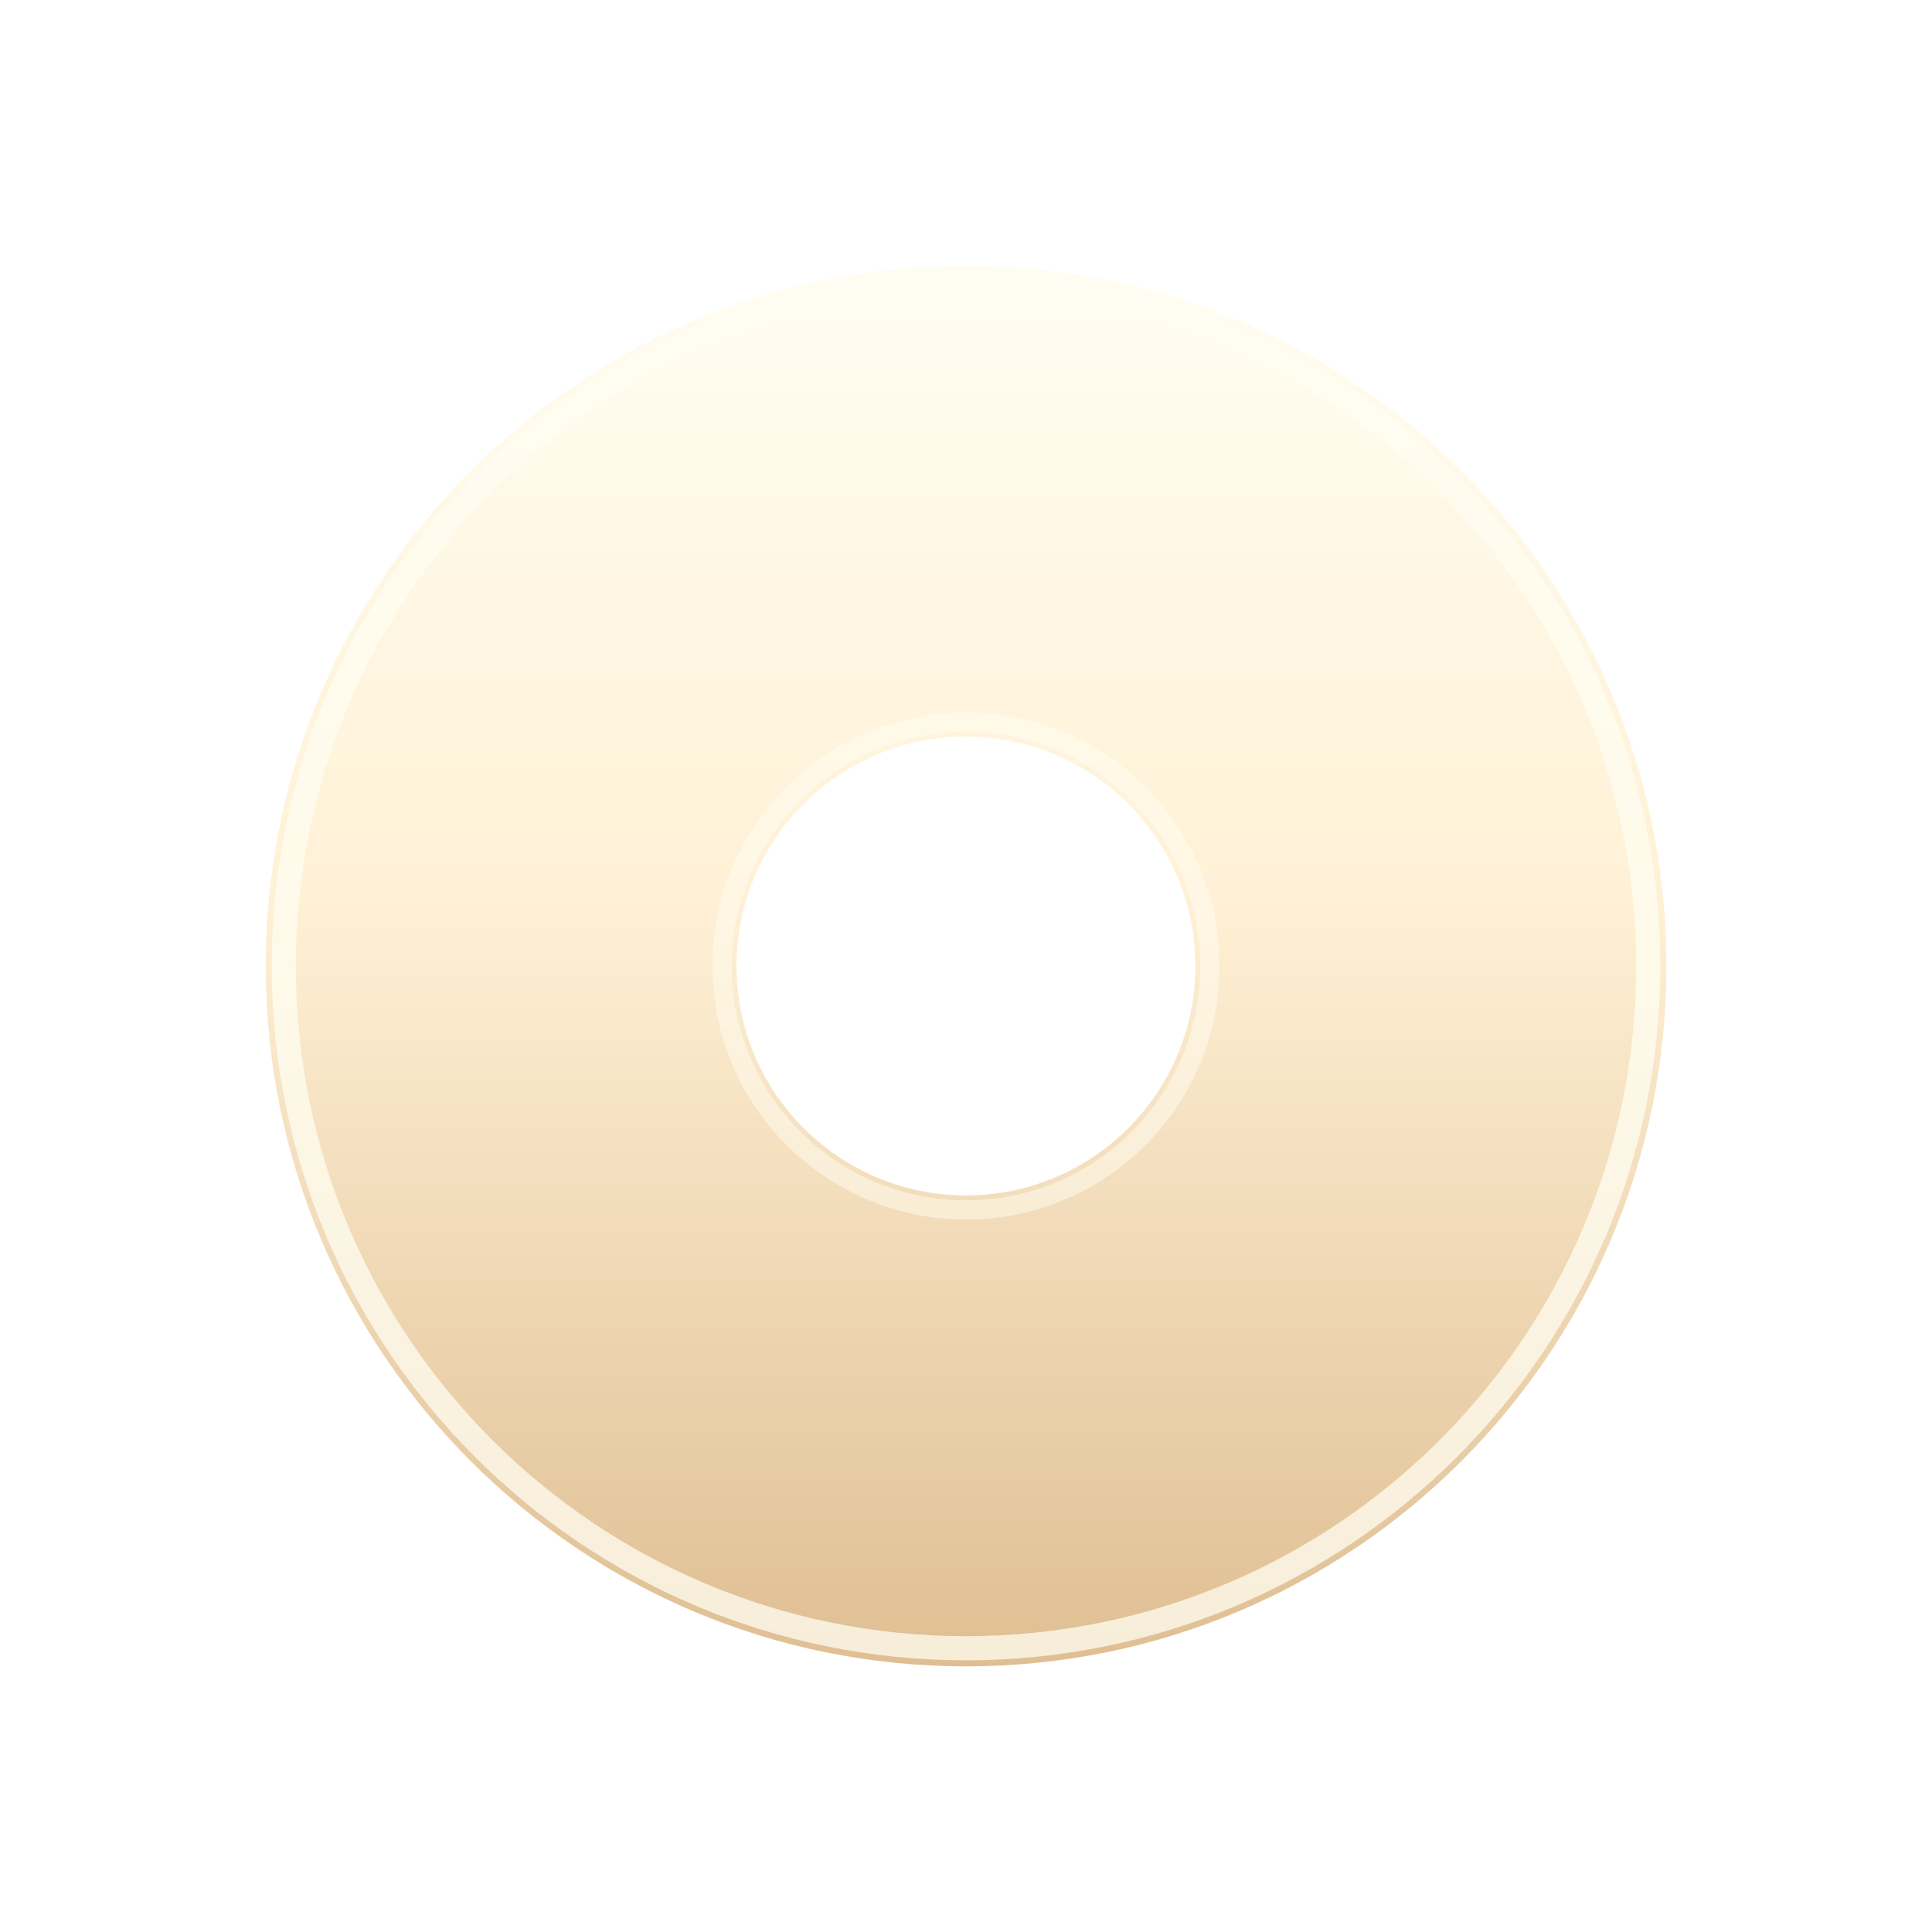
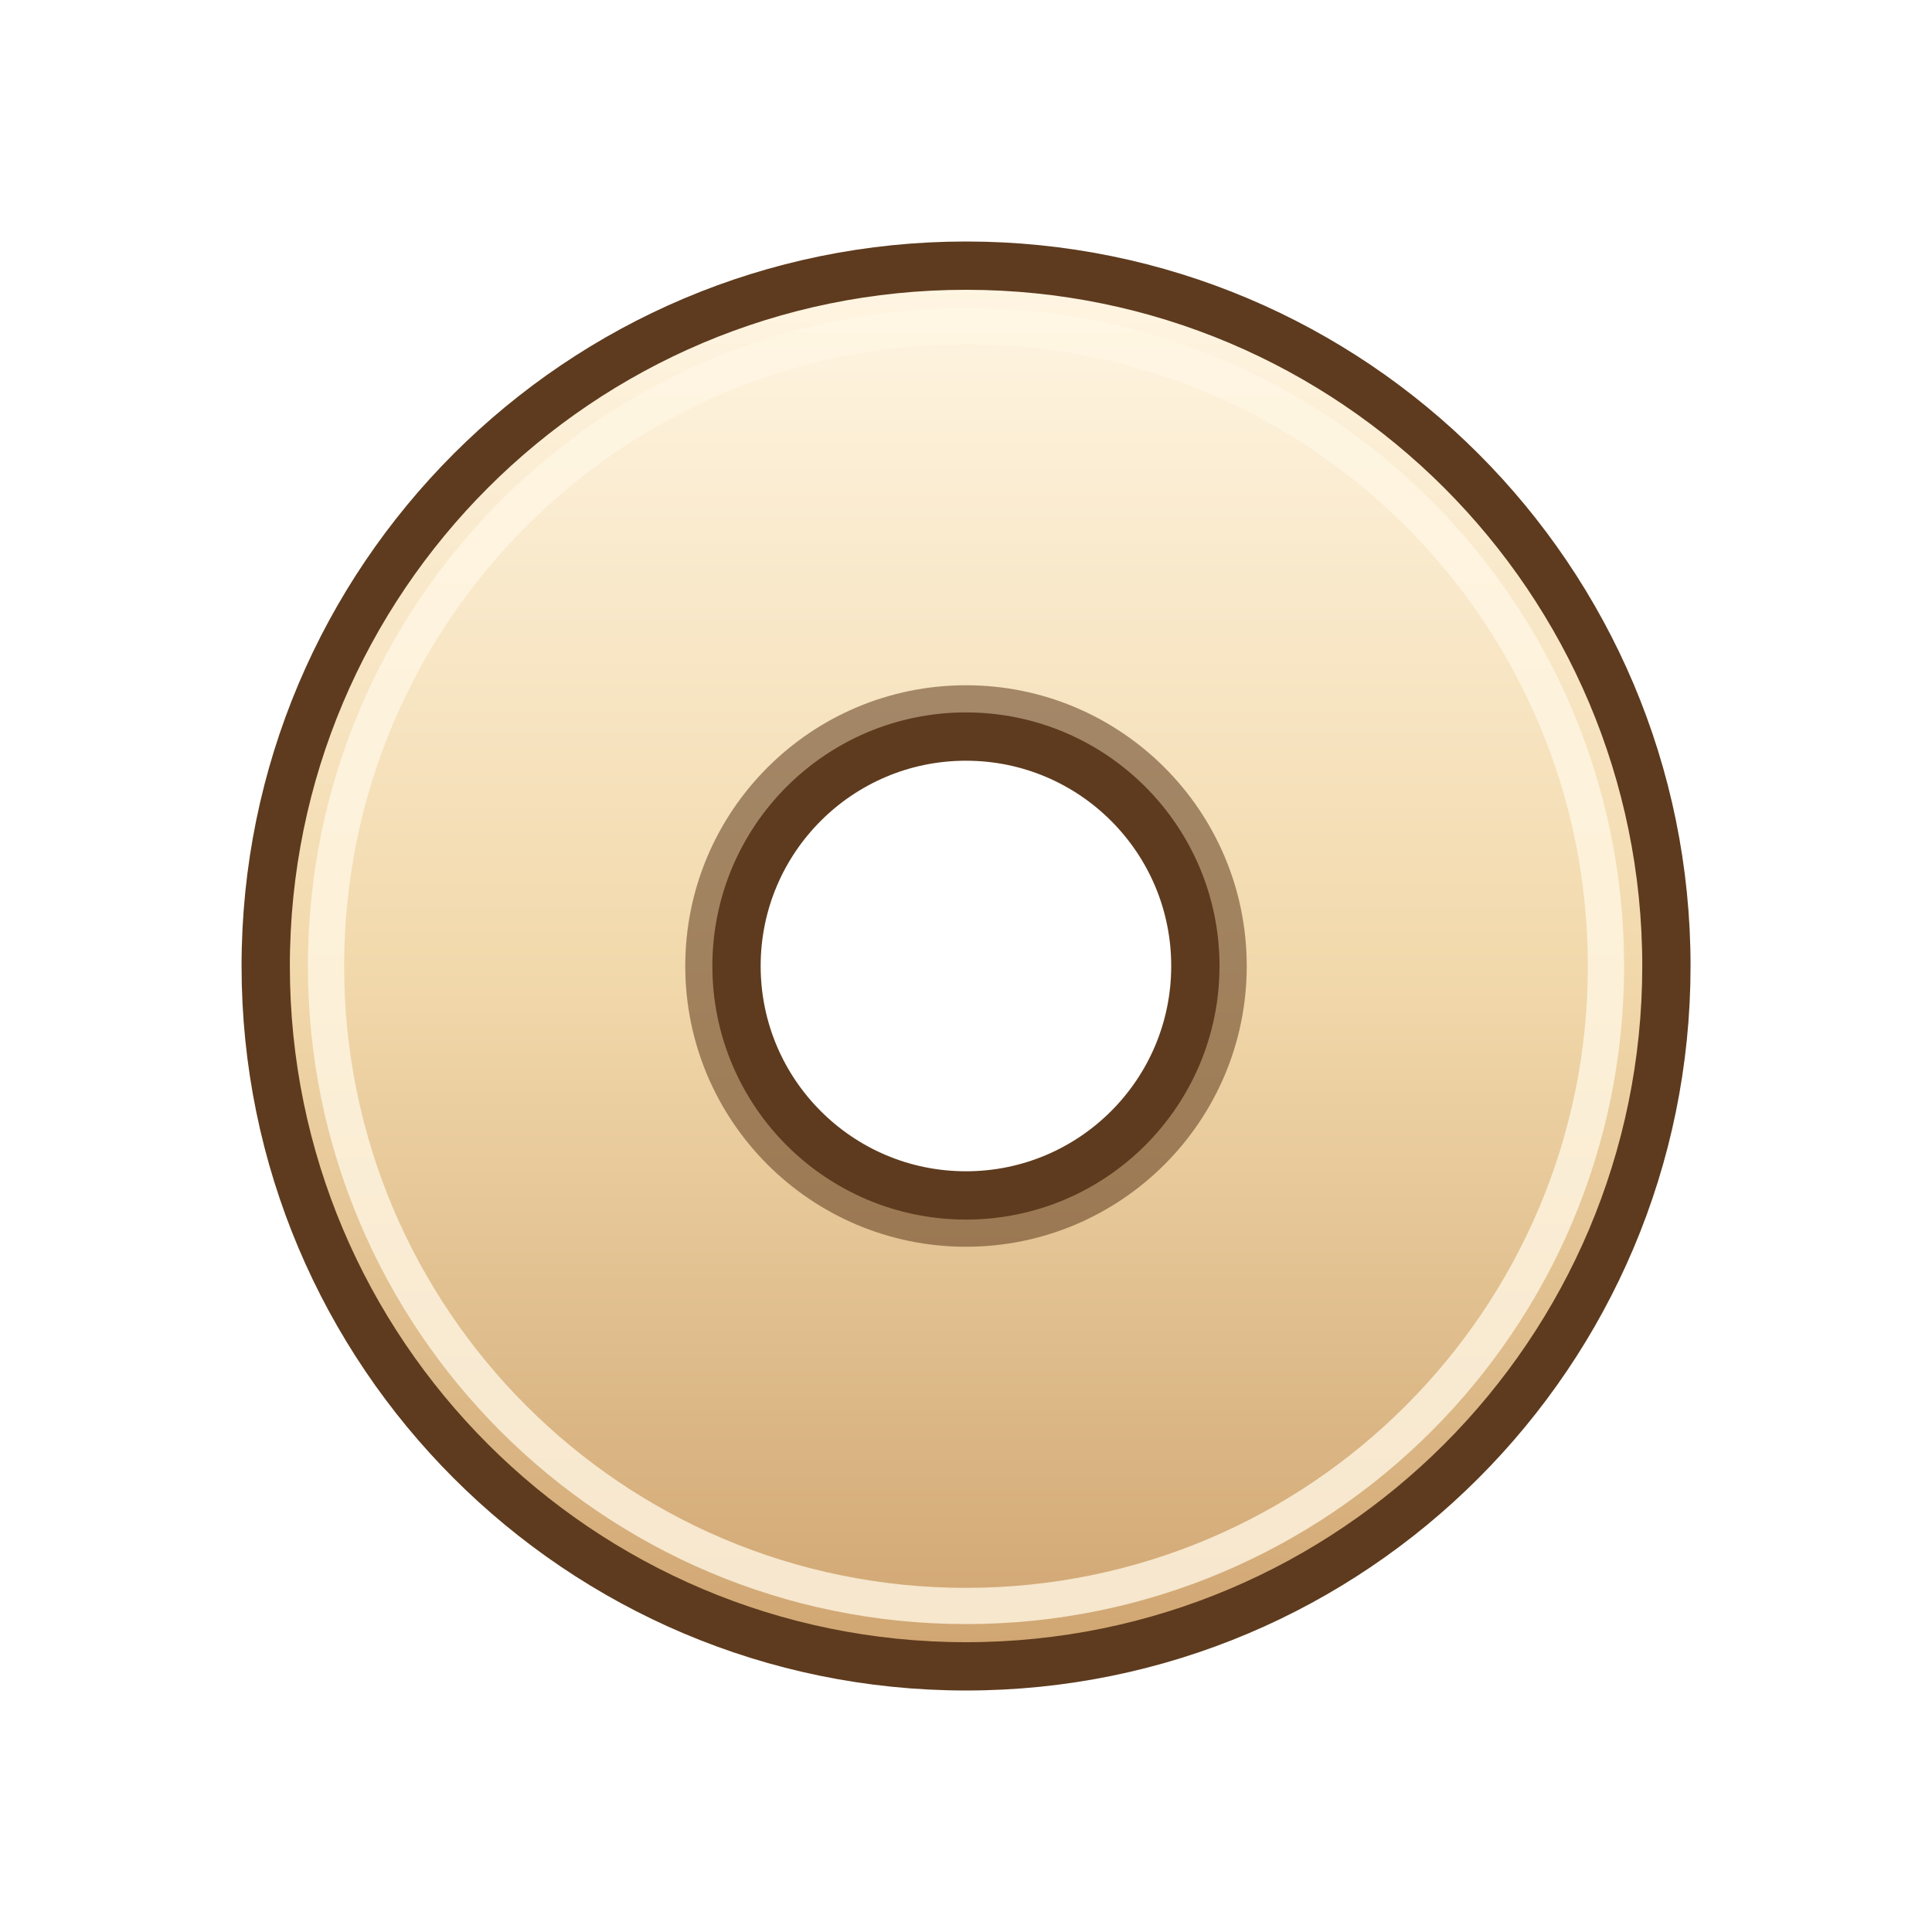
<svg xmlns="http://www.w3.org/2000/svg" width="160" height="160" viewBox="0 0 160 160">
  <defs>
    <linearGradient id="g" x1="0" y1="0" x2="0" y2="1">
-       <stop offset="0" stop-color="#FFFDF2" />
-       <stop offset="0.45" stop-color="#FFF1D6" />
-       <stop offset="1" stop-color="#DFBE92" />
+       <stop offset="0" stop-color="#FFF6E4" />
+       <stop offset="0.5" stop-color="#F2D9AC" />
+       <stop offset="1" stop-color="#CFA470" />
    </linearGradient>
  </defs>
-   <path fill-rule="evenodd" fill="url(#g)" d="M 80,22 a 58,58 0 1,0 0.01,0 Z M 80,61 a 19,19 0 1,1 -0.01,0 Z" />
-   <circle cx="80" cy="80" r="56.5" fill="none" stroke="#FFFDF2" stroke-width="2" opacity="0.75" />
-   <circle cx="80" cy="80" r="20.2" fill="none" stroke="#FFFDF2" stroke-width="1.6" opacity="0.5" />
+   <path fill-rule="evenodd" fill="url(#g)" stroke="#5E3B1E" stroke-width="4" d="M 80,22 a 58,58 0 1,0 0.01,0 Z M 80,61 a 19,19 0 1,1 -0.01,0 Z" />
+   <circle cx="80" cy="80" r="53" fill="none" stroke="#FFF6E4" stroke-width="3" opacity="0.8" />
+   <circle cx="80" cy="80" r="22" fill="none" stroke="#5E3B1E" stroke-width="2.5" opacity="0.55" />
</svg>
